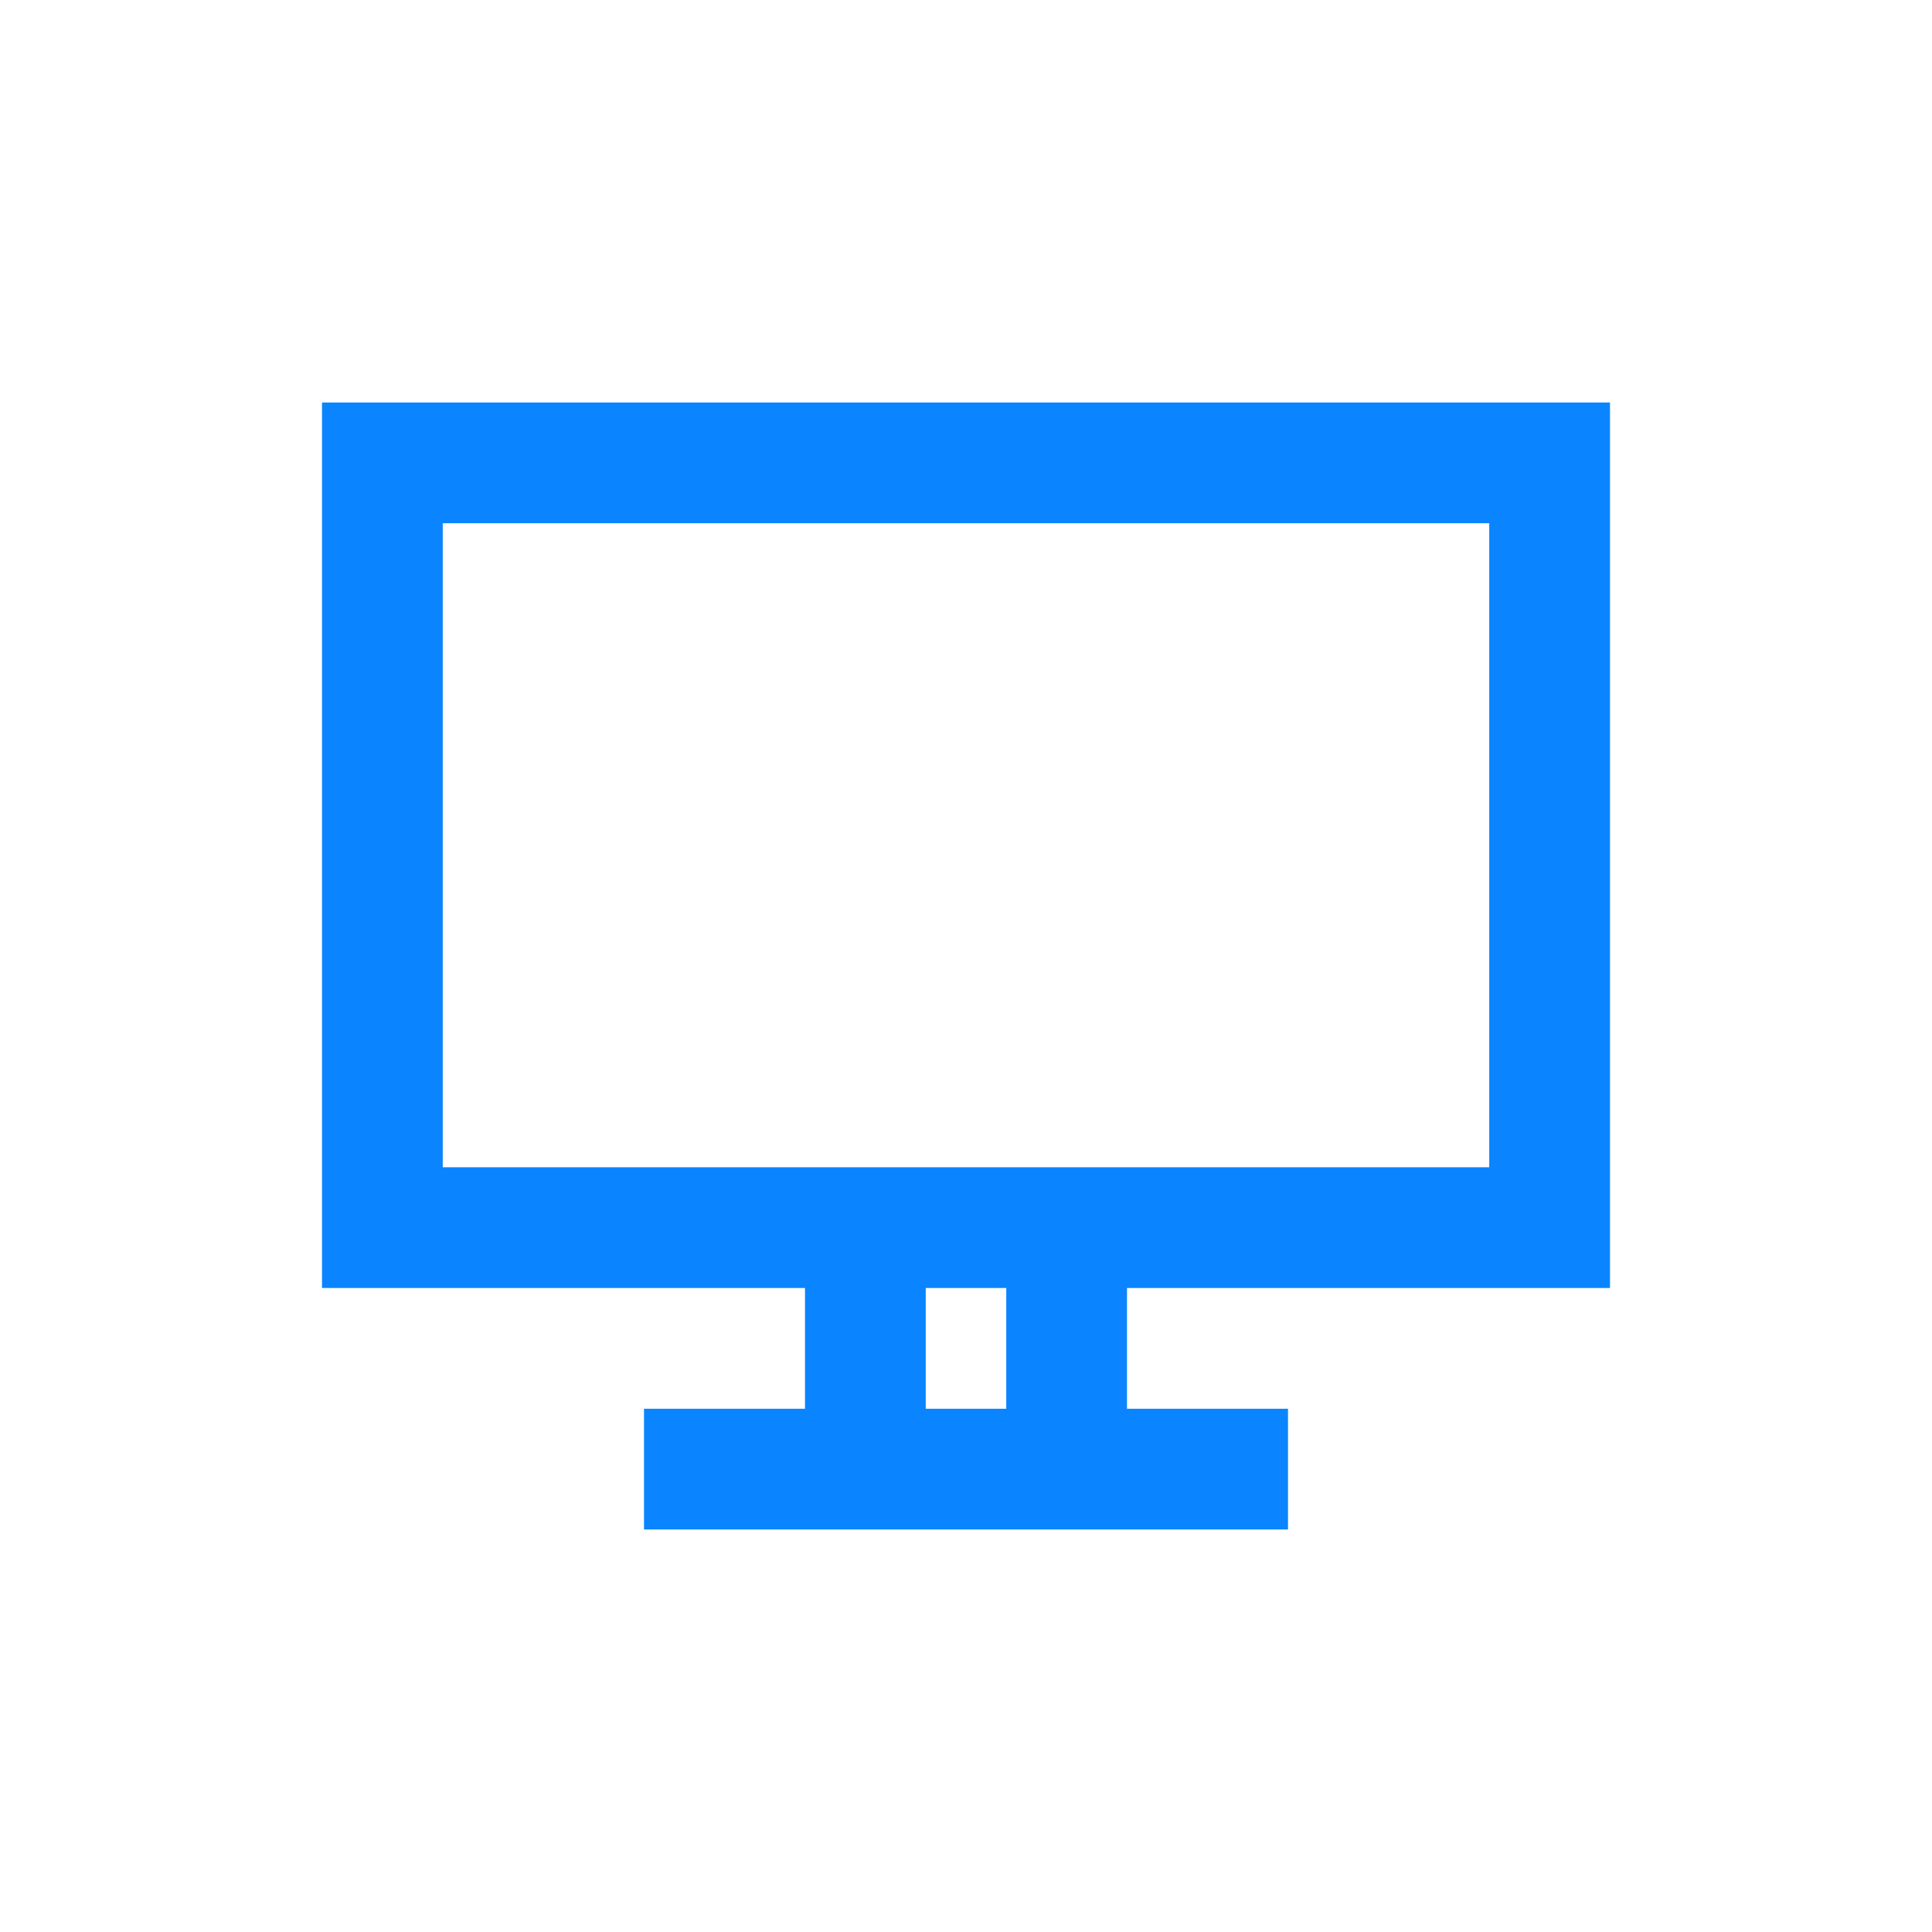
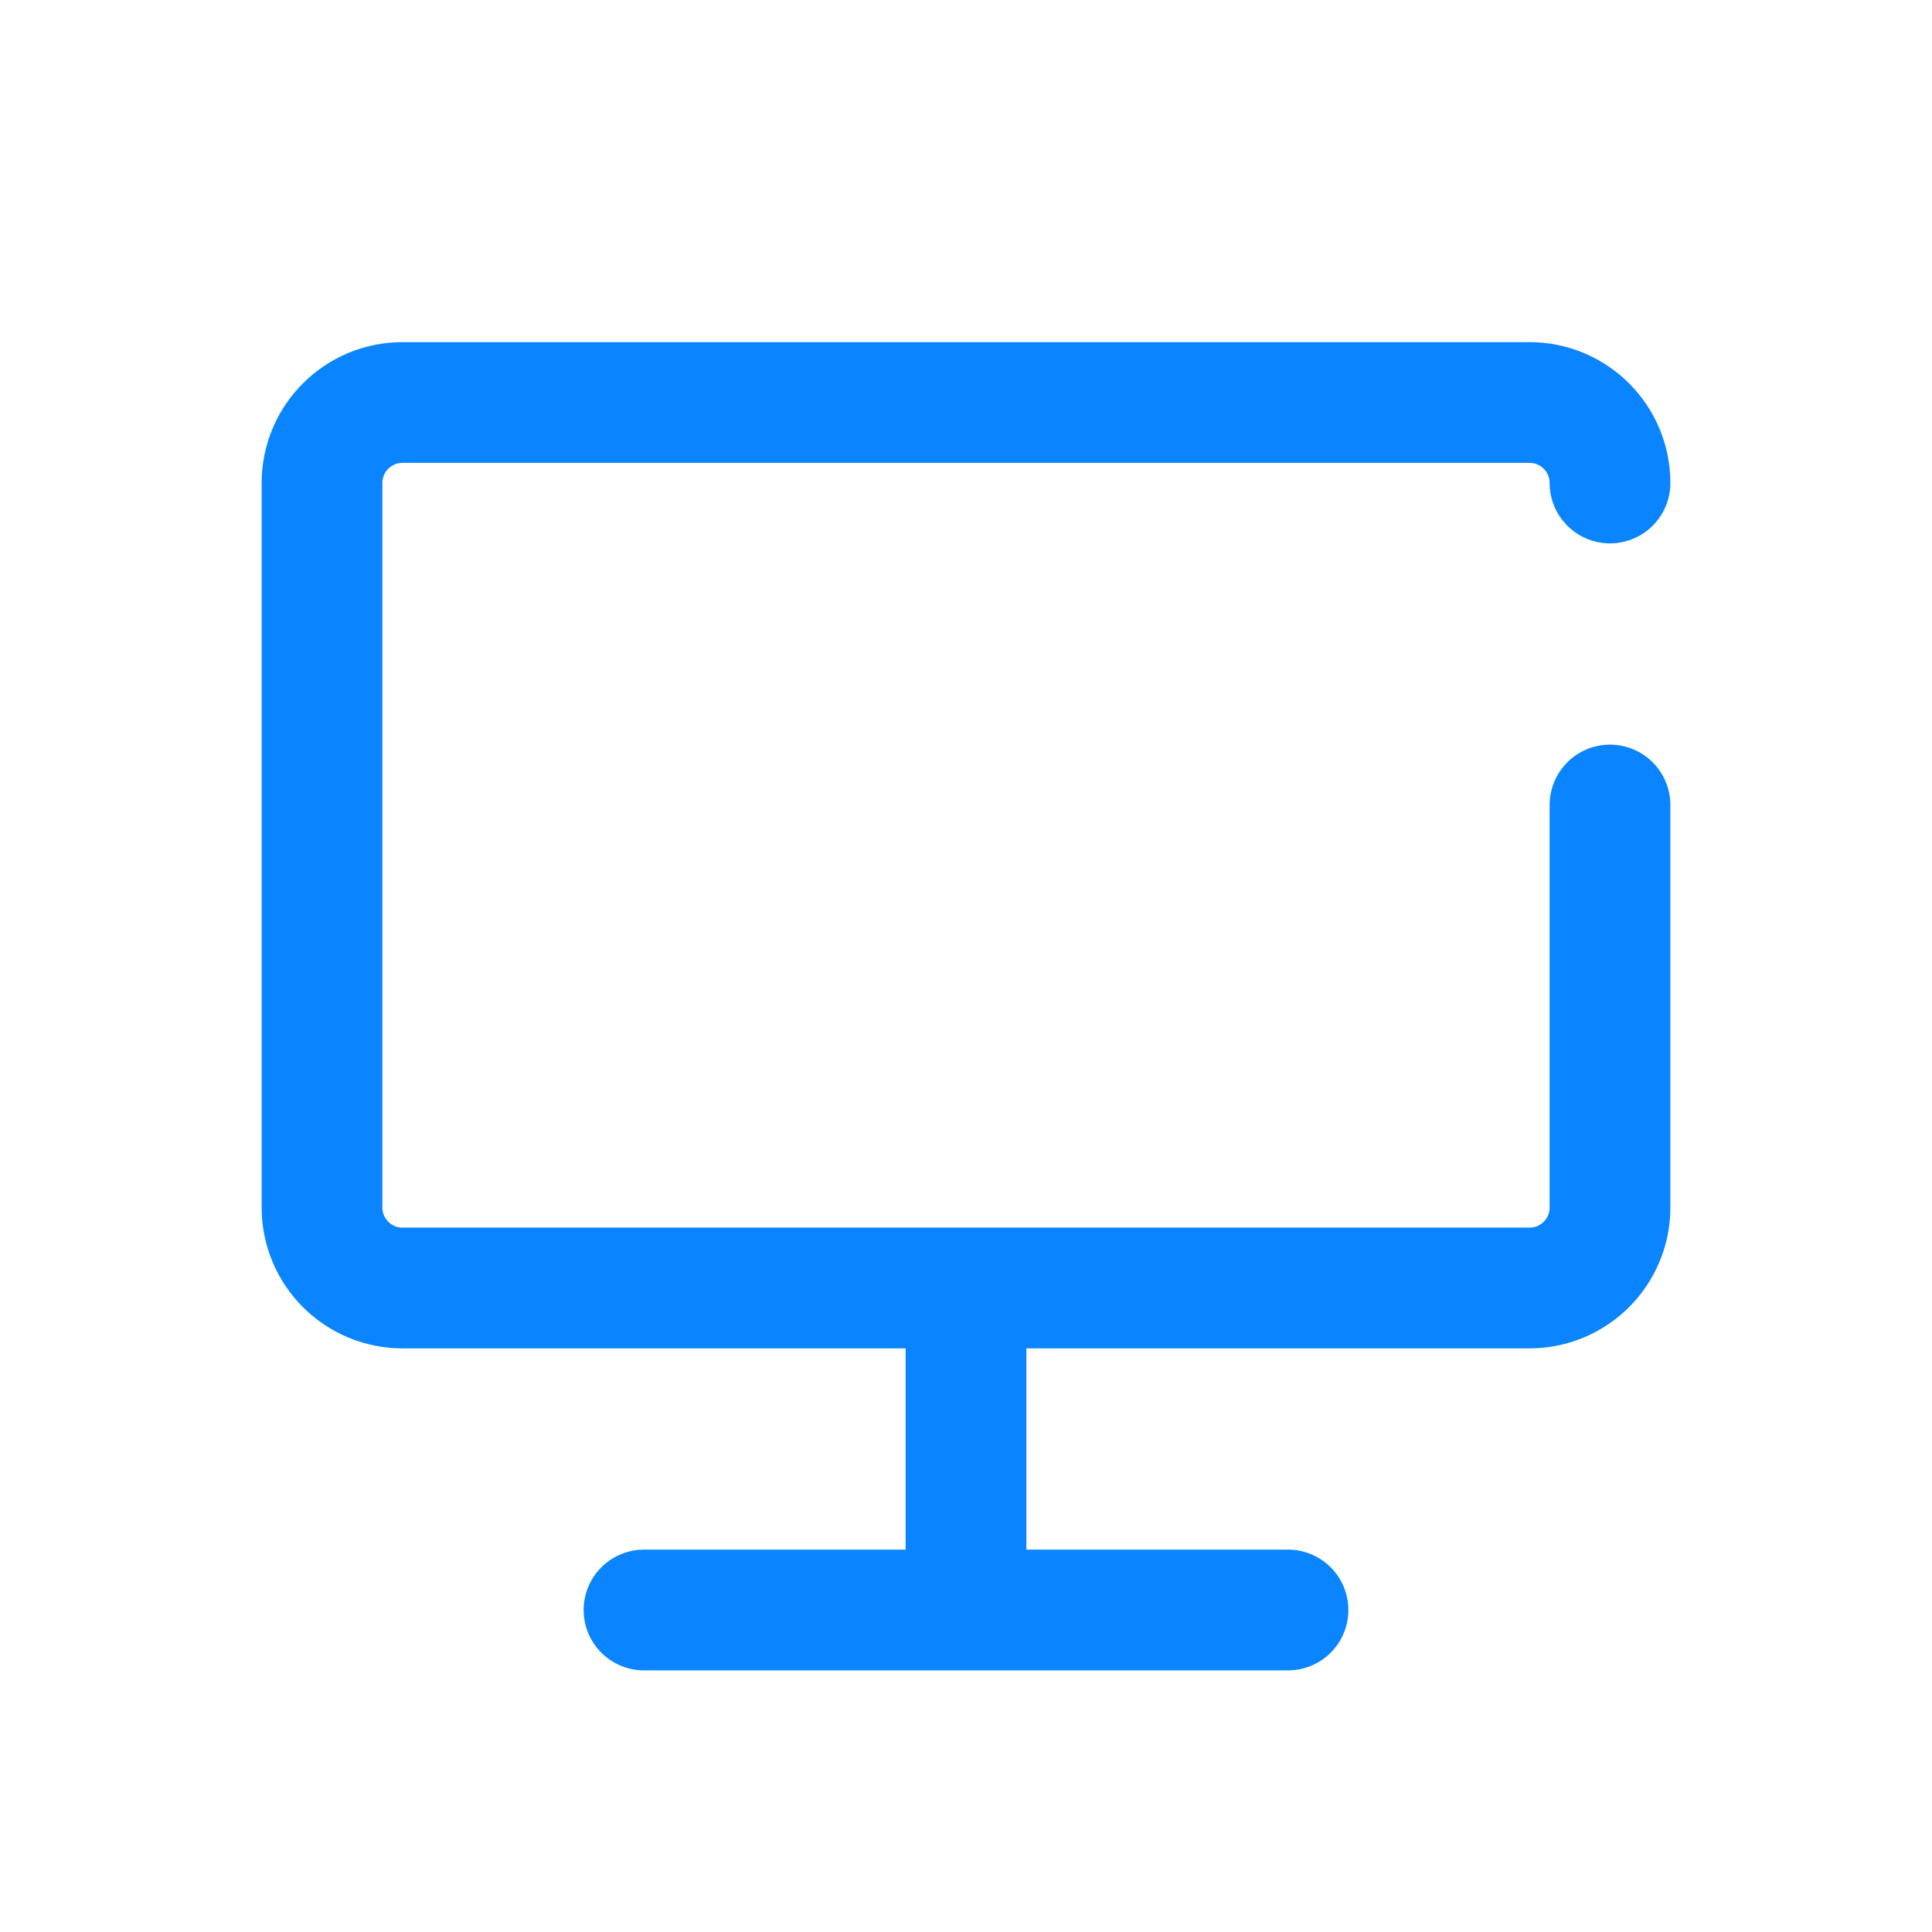
<svg xmlns="http://www.w3.org/2000/svg" width="800px" height="800px" viewBox="0 0 24 24" fill="none">
-   <path fill-rule="evenodd" clip-rule="evenodd" d="M20 5H4V16H10V17.5H8V19H10H14H16V17.5H14V16H20V5ZM5.5 6.5V14.5H10H14H18.5V6.5H5.5ZM11.5 16V17.5H12.5V16H11.5Z" fill="#0a85ff" />
+   <path d="M12 20H16M12 20H8M12 20V16M12 16H5C4.448 16 4 15.552 4 15V6C4 5.448 4.448 5 5 5H19C19.552 5 20 5.448 20 6M12 16H19C19.552 16 20 15.552 20 15V10" stroke="#0a85ff" stroke-width="1.5" stroke-linecap="round" stroke-linejoin="round" />
</svg>
